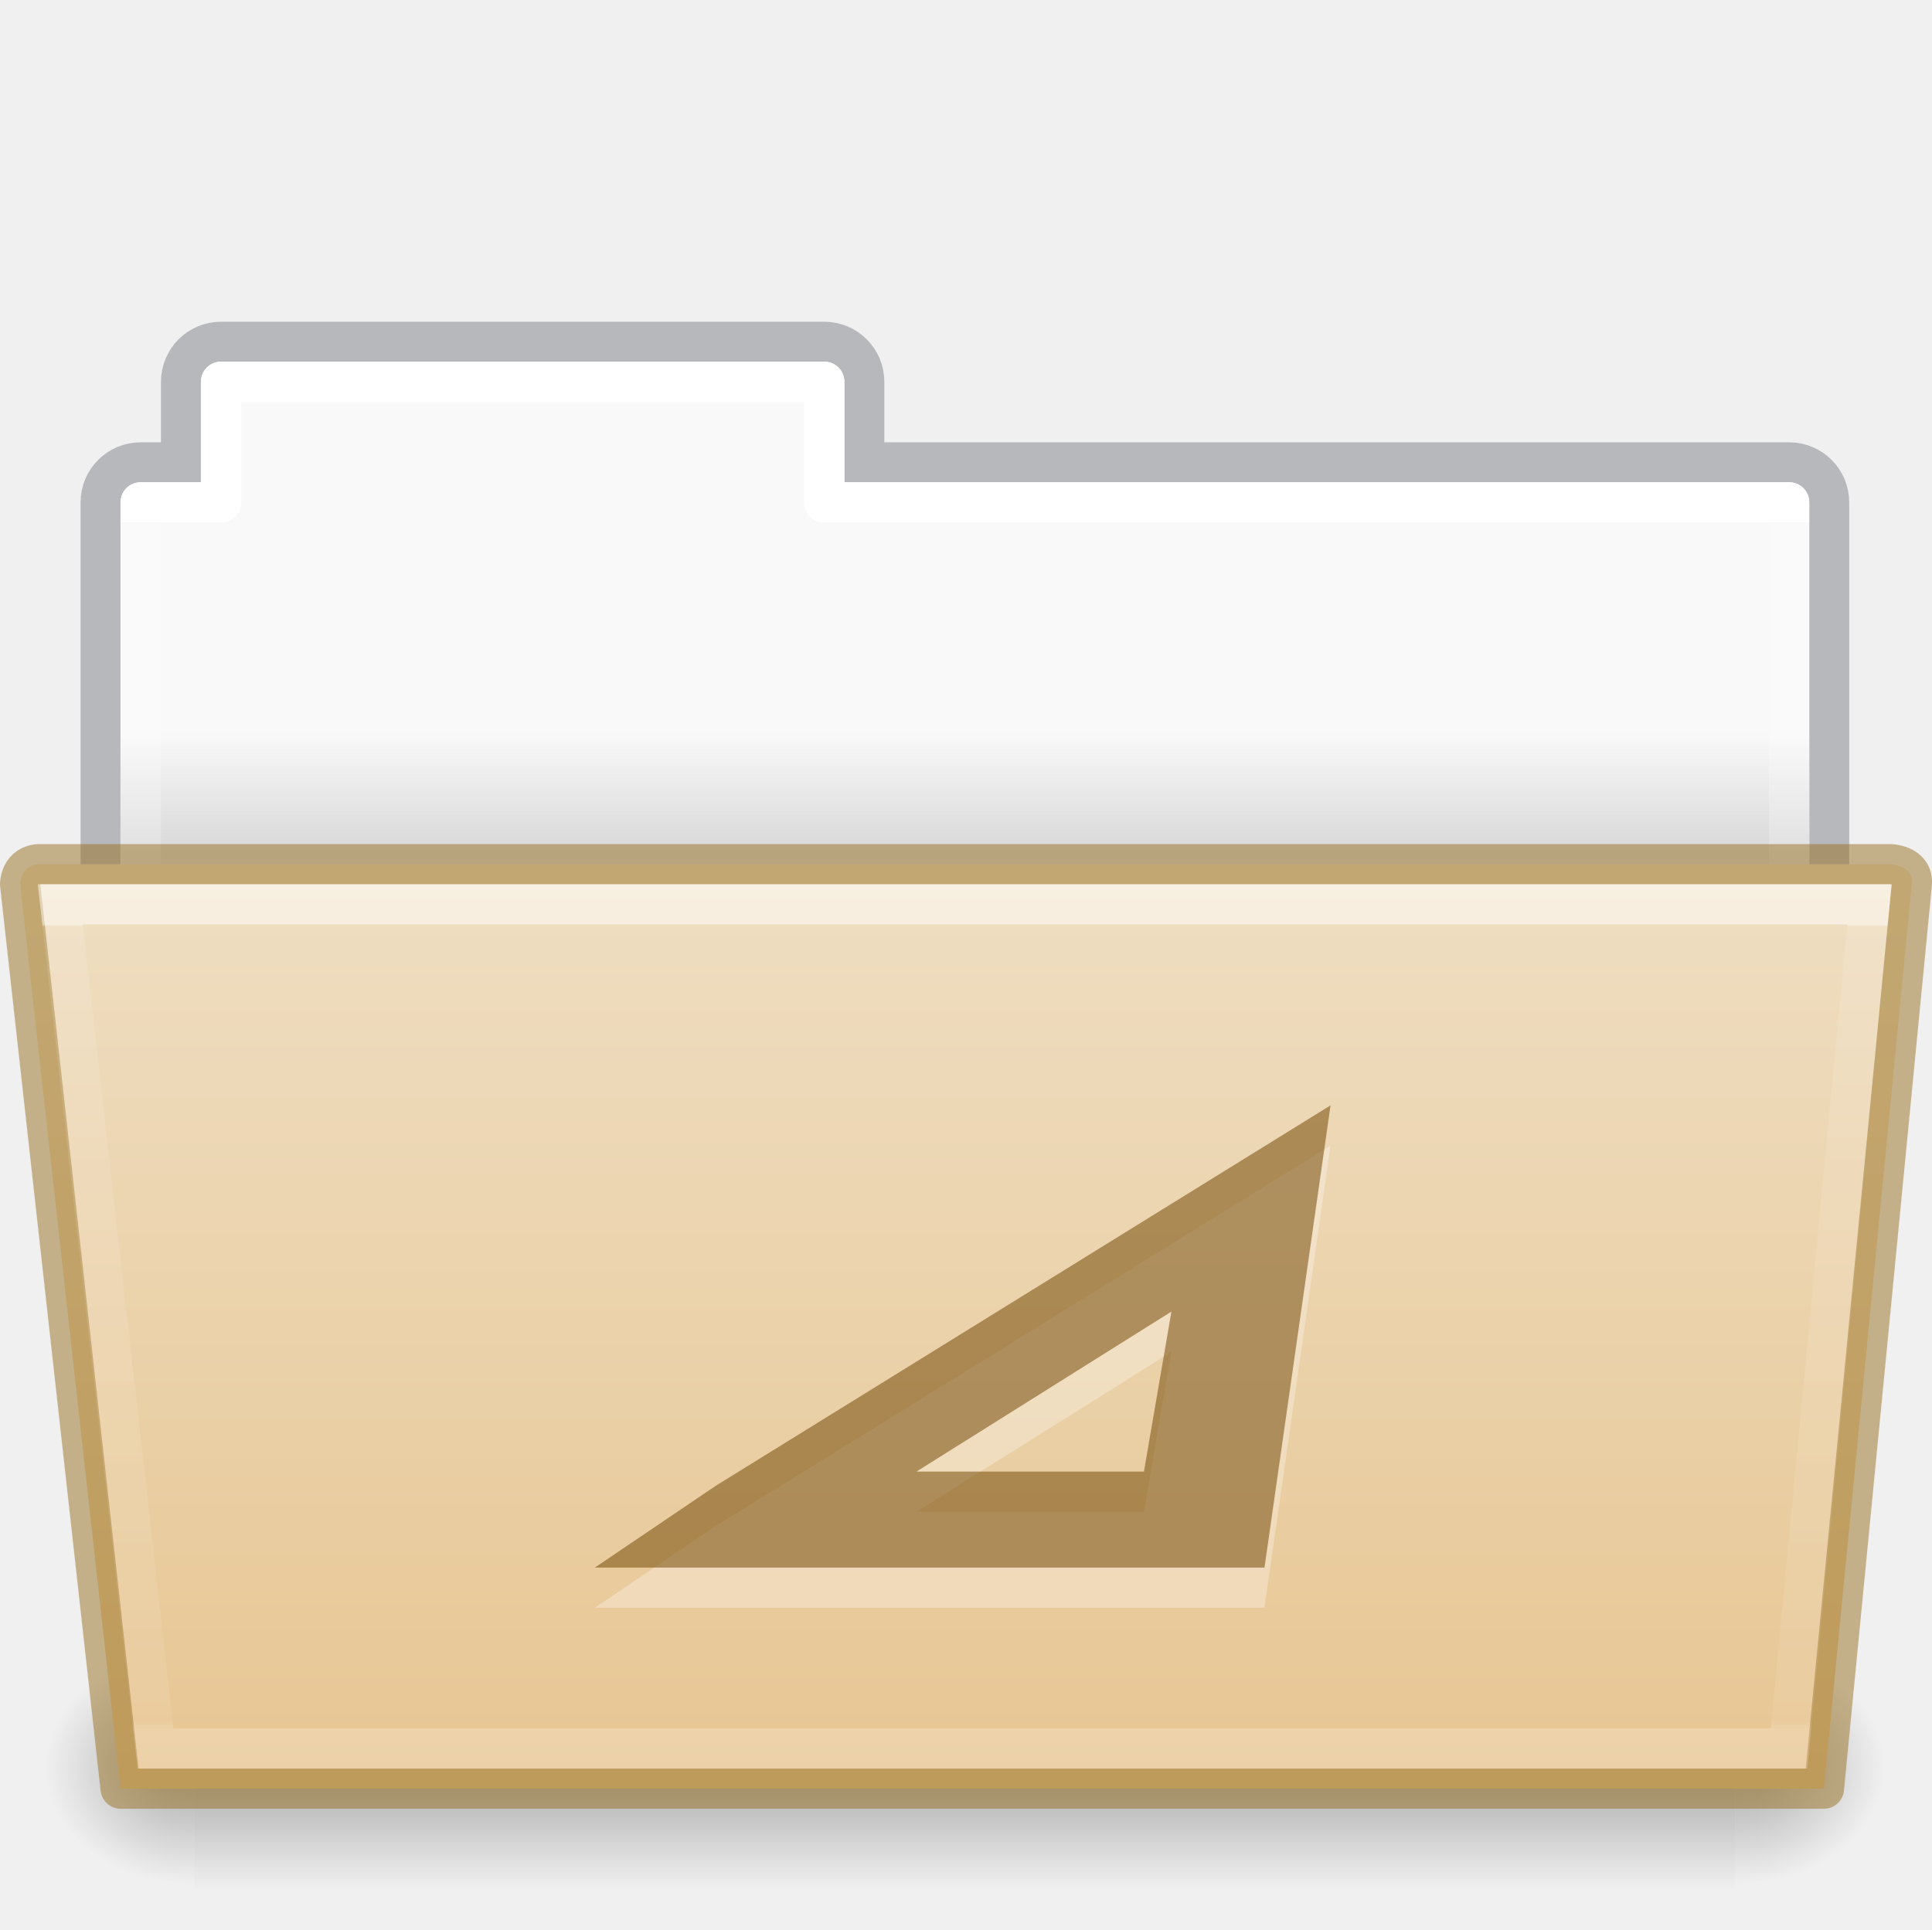
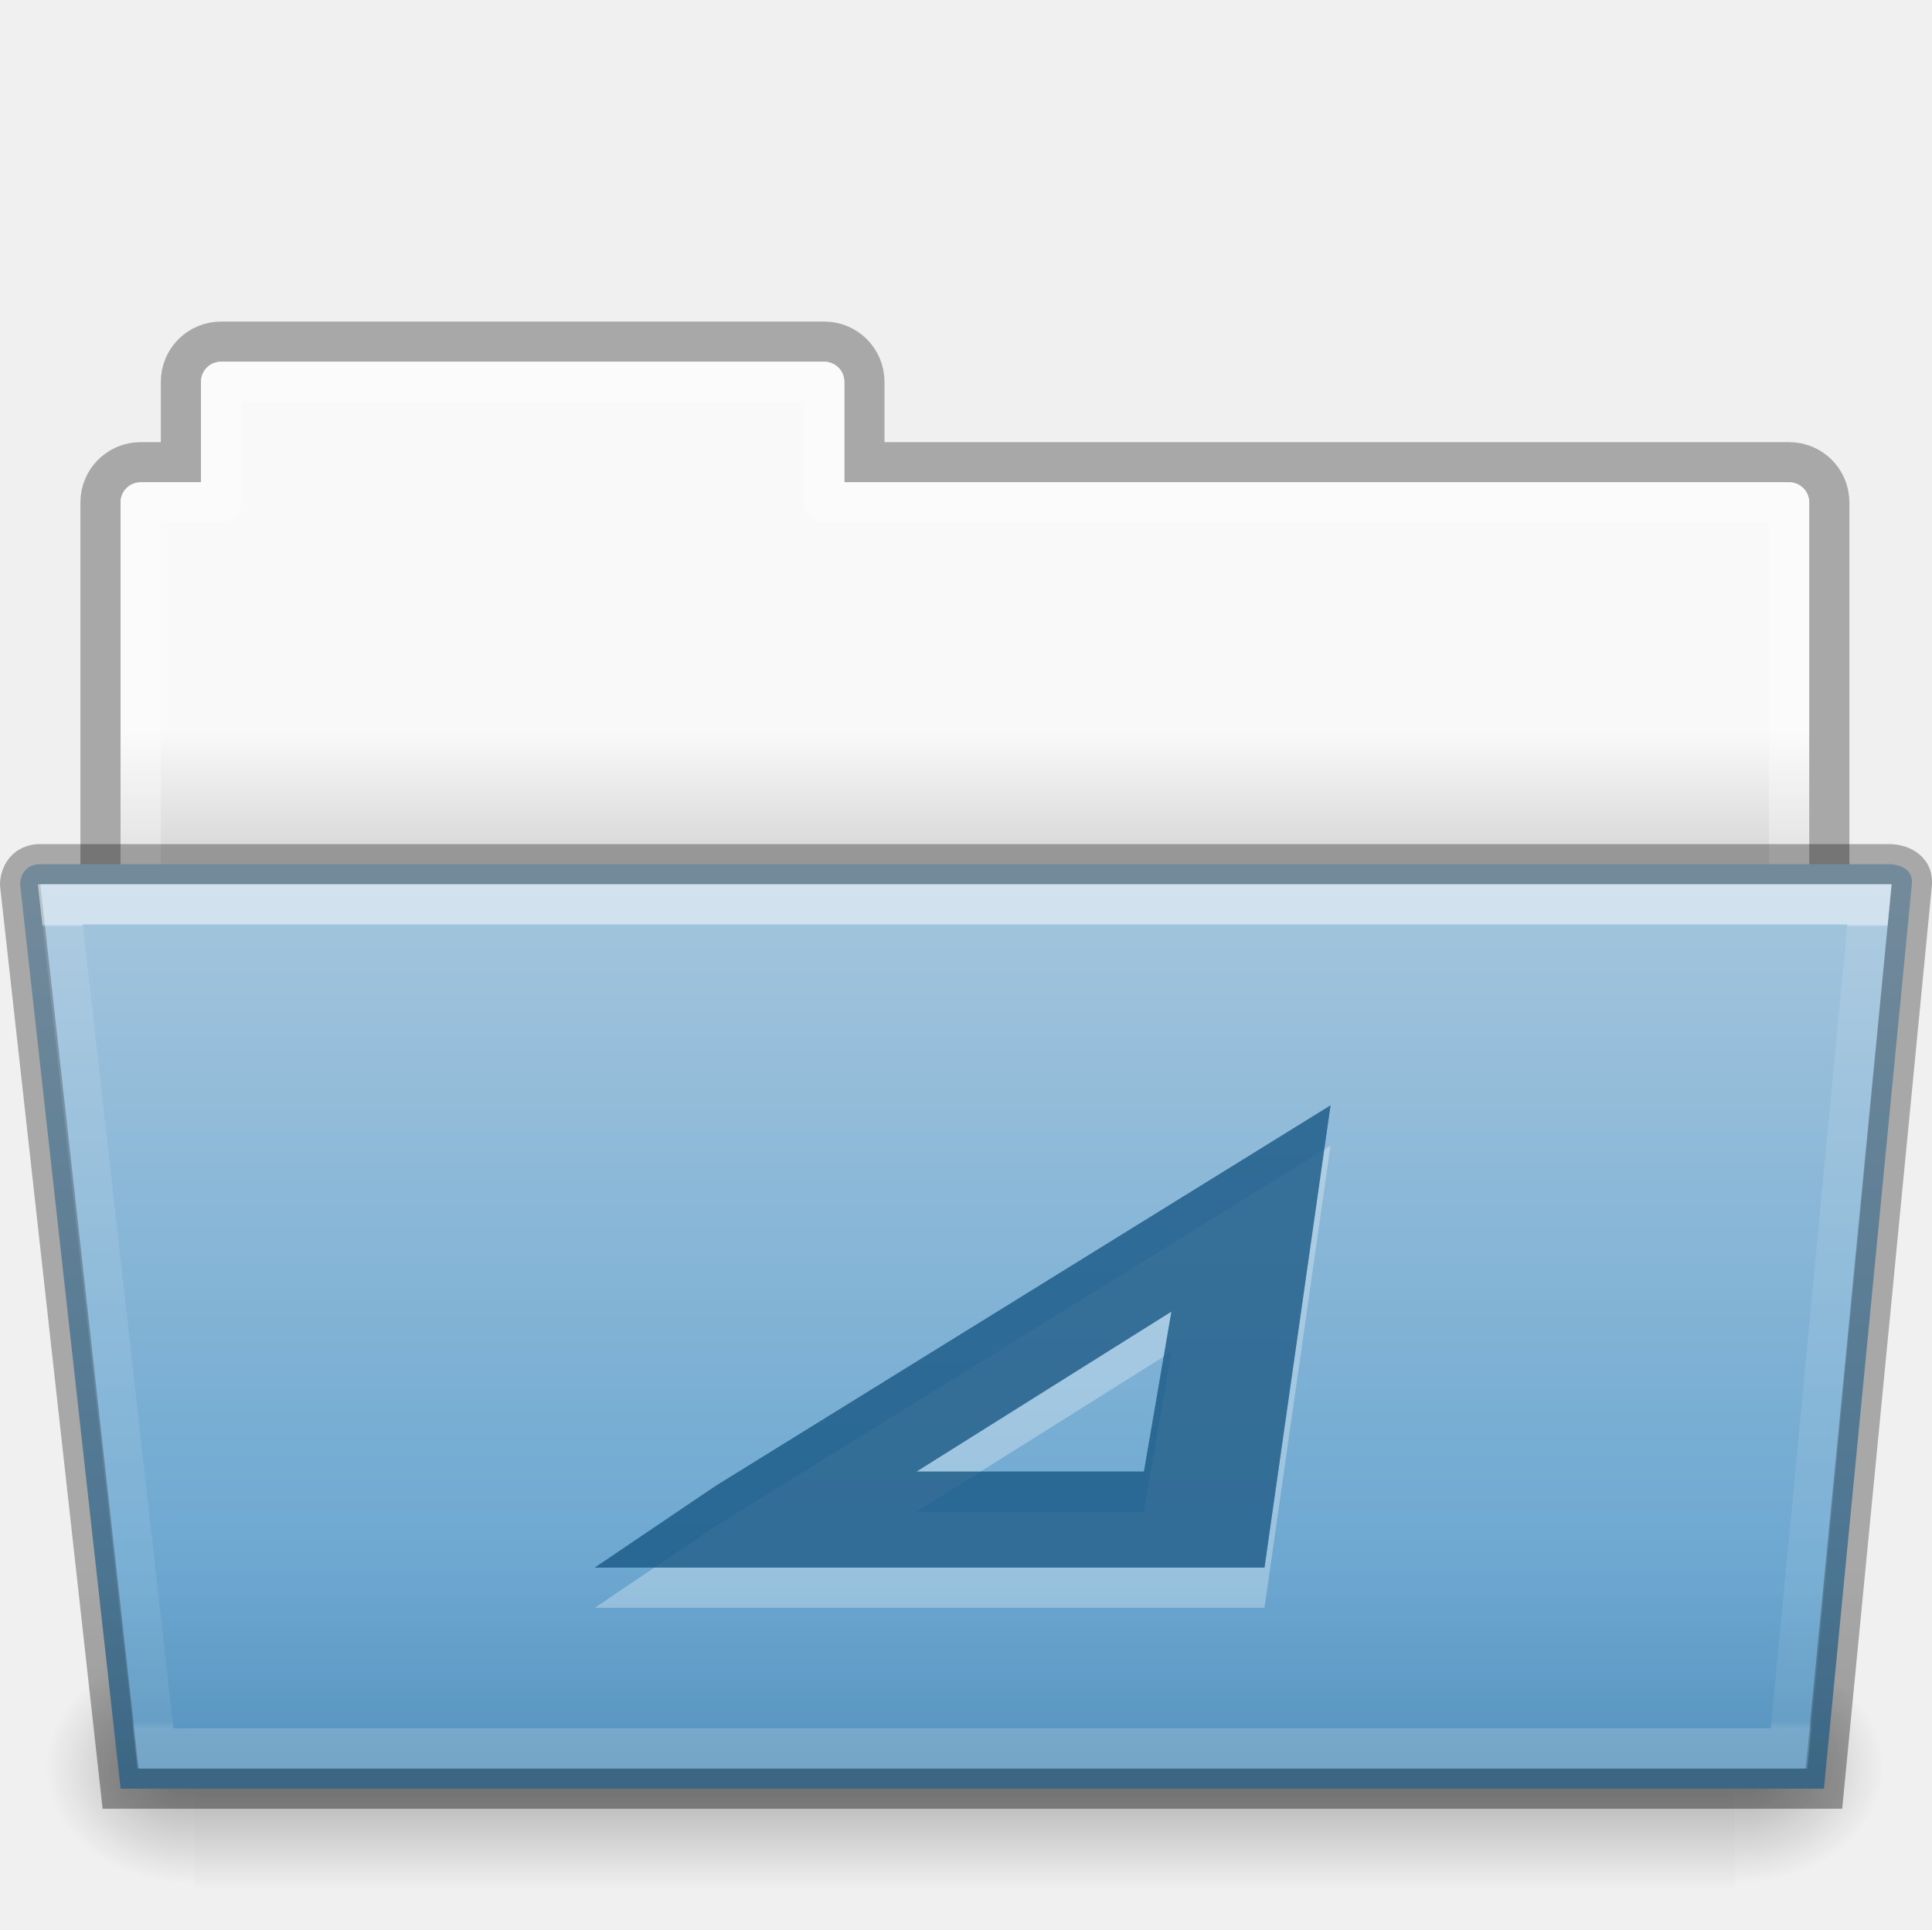
- <svg xmlns="http://www.w3.org/2000/svg" xmlns:xlink="http://www.w3.org/1999/xlink" width="48.055" viewBox="0 0 48.055 48" version="1.0" style="display:inline;enable-background:new" id="svg11300" height="48">
+ <svg xmlns="http://www.w3.org/2000/svg" xmlns:xlink="http://www.w3.org/1999/xlink" height="48" id="svg11300" style="display:inline;enable-background:new" version="1.0" viewBox="0 0 48.055 48" width="48.055">
  <defs id="defs3">
    <linearGradient id="linearGradient4712">
-       <stop style="stop-color:#000000;stop-opacity:1;" offset="0" id="stop4708" />
-       <stop style="stop-color:#000000;stop-opacity:0;" offset="1" id="stop4710" />
+       <stop id="stop4708" offset="0" style="stop-color:#000000;stop-opacity:1;" />
+       <stop id="stop4710" offset="1" style="stop-color:#000000;stop-opacity:0;" />
    </linearGradient>
    <linearGradient id="34542">
-       <stop style="stop-color:#ffffff;stop-opacity:1" offset="0" id="stop3456-4-9-38-1-8" />
-       <stop style="stop-color:#ffffff;stop-opacity:0.235" offset="0.003" id="stop3458-39-80-3-5-5" />
-       <stop style="stop-color:#ffffff;stop-opacity:0.157" offset="0.99" id="stop3460-7-0-2-4-2" />
-       <stop style="stop-color:#ffffff;stop-opacity:0.392" offset="1" id="stop3462-0-9-8-7-2" />
+       <stop id="stop3456-4-9-38-1-8" offset="0" style="stop-color:#ffffff;stop-opacity:1" />
+       <stop id="stop3458-39-80-3-5-5" offset="0.003" style="stop-color:#ffffff;stop-opacity:0.235" />
+       <stop id="stop3460-7-0-2-4-2" offset="0.99" style="stop-color:#ffffff;stop-opacity:0.157" />
+       <stop id="stop3462-0-9-8-7-2" offset="1" style="stop-color:#ffffff;stop-opacity:0.392" />
+     </linearGradient>
+     <linearGradient id="4632">
+       <stop id="stop4634-4-4-7-7-4" offset="0" style="stop-color:#b4cee1;stop-opacity:1" />
+       <stop id="stop4636-3-1-5-1-3" offset="1" style="stop-color:#5d9fcd;stop-opacity:1" />
    </linearGradient>
    <linearGradient id="50485">
-       <stop style="stop-color:#000000;stop-opacity:0" offset="0" id="stop2667-18" />
-       <stop style="stop-color:#000000;stop-opacity:1" offset="0.5" id="stop2669-9" />
-       <stop style="stop-color:#000000;stop-opacity:0" offset="1" id="stop2671-33" />
+       <stop id="stop2667-18" offset="0" style="stop-color:#000000;stop-opacity:0" />
+       <stop id="stop2669-9" offset="0.5" style="stop-color:#000000;stop-opacity:1" />
+       <stop id="stop2671-33" offset="1" style="stop-color:#000000;stop-opacity:0" />
    </linearGradient>
    <linearGradient id="46464">
-       <stop style="stop-color:#f9f9f9;stop-opacity:1" offset="0" id="stop4648-8-0-3-6" />
-       <stop style="stop-color:#d8d8d8;stop-opacity:1" offset="1" id="stop4650-1-7-3-4" />
+       <stop id="stop4648-8-0-3-6" offset="0" style="stop-color:#f9f9f9;stop-opacity:1" />
+       <stop id="stop4650-1-7-3-4" offset="1" style="stop-color:#d8d8d8;stop-opacity:1" />
    </linearGradient>
-     <linearGradient y2="21.216" y1="18.216" x2="63.412" x1="63.412" id="linearGradient1359" xlink:href="#46464" gradientUnits="userSpaceOnUse" gradientTransform="translate(-50.94079,-1e-5)" />
-     <linearGradient y2="609.505" y1="366.648" x2="302.857" x1="302.857" id="linearGradient1361" xlink:href="#50485" gradientUnits="userSpaceOnUse" gradientTransform="matrix(0.07938856,0,0,0.02470588,-4.69321,31.94163)" />
-     <radialGradient r="117.143" id="radialGradient1363" xlink:href="#linearGradient4712" gradientUnits="userSpaceOnUse" gradientTransform="matrix(0.03079083,0,0,0.02470588,24.61029,31.94163)" fy="486.648" fx="605.714" cy="486.648" cx="605.714" />
-     <radialGradient r="117.143" id="radialGradient1365" xlink:href="#linearGradient4712" gradientUnits="userSpaceOnUse" gradientTransform="matrix(-0.03079083,0,0,0.02470588,23.38989,31.94163)" fy="486.648" fx="605.714" cy="486.648" cx="605.714" />
-     <linearGradient y2="21.229" y1="-1.815" x2="27.335" x1="27.335" id="linearGradient1369" xlink:href="#34542" gradientUnits="userSpaceOnUse" gradientTransform="matrix(0.8918614,0,0,0.8679271,4.12081,24.57503)" />
-     <linearGradient id="linearGradient4632-0-6-4-4-4">
-       <stop id="stop4634-4-4-7-4" style="stop-color:#efdfc4;stop-opacity:1" offset="0" />
-       <stop id="stop4636-3-1-5-9" style="stop-color:#e7c591;stop-opacity:1" offset="1" />
+     <linearGradient id="61299">
+       <stop id="stop4661" offset="0" style="stop-color:#000000;stop-opacity:0.498" />
+       <stop id="stop4663" offset="1" style="stop-color:#000000;stop-opacity:0" />
    </linearGradient>
-     <linearGradient xlink:href="#linearGradient4632-0-6-4-4-4" id="linearGradient997-3" gradientUnits="userSpaceOnUse" gradientTransform="matrix(0.5041322,0,0,0.4933339,13.96645,-10.99923)" x1="45.429" y1="64.794" x2="45.429" y2="113.494" />
-     <linearGradient x1="21.37" y1="7.227" x2="21.37" y2="34.143" id="linearGradient12463" xlink:href="#linearGradient4507-0-4-7" gradientUnits="userSpaceOnUse" gradientTransform="matrix(0.8918903,0,0,1.058028,3.120662,5.3536)" />
-     <linearGradient id="linearGradient4507-0-4-7">
-       <stop id="stop4509-35-6-1" style="stop-color:#ffffff;stop-opacity:1" offset="0" />
-       <stop id="stop4511-46-3-8" style="stop-color:#ffffff;stop-opacity:0.235" offset="0" />
-       <stop id="stop4513-15-5-9" style="stop-color:#ffffff;stop-opacity:0.157" offset="0.99" />
-       <stop id="stop4515-1-1-8" style="stop-color:#ffffff;stop-opacity:0.392" offset="1" />
-     </linearGradient>
+     <linearGradient gradientTransform="translate(85.05914,159)" gradientUnits="userSpaceOnUse" xlink:href="#46464" id="linearGradient1761" x1="63.412" x2="63.412" y1="18.216" y2="21.216" />
+     <linearGradient gradientTransform="matrix(0.07938856,0,0,0.02470588,131.3067,190.9416)" gradientUnits="userSpaceOnUse" xlink:href="#50485" id="linearGradient1763" x1="302.857" x2="302.857" y1="366.648" y2="609.505" />
+     <radialGradient cx="605.714" cy="486.648" fx="605.714" fy="486.648" gradientTransform="matrix(0.03079083,0,0,0.02470588,160.6102,190.9416)" gradientUnits="userSpaceOnUse" xlink:href="#linearGradient4712" id="radialGradient1765" r="117.143" />
+     <radialGradient cx="605.714" cy="486.648" fx="605.714" fy="486.648" gradientTransform="matrix(-0.03079083,0,0,0.02470588,159.3898,190.9416)" gradientUnits="userSpaceOnUse" xlink:href="#linearGradient4712" id="radialGradient1767" r="117.143" />
+     <linearGradient gradientTransform="matrix(0.6444443,0,0,0.5413532,137.5334,179.4887)" gradientUnits="userSpaceOnUse" xlink:href="#4632" id="linearGradient1769" x1="34.862" x2="34.862" y1="-6.444" y2="43.431" />
+     <linearGradient gradientTransform="matrix(0.8918614,0,0,0.8679271,140.1207,183.575)" gradientUnits="userSpaceOnUse" xlink:href="#34542" id="linearGradient1771" x1="27.335" x2="27.335" y1="-1.815" y2="21.229" />
+     <linearGradient gradientTransform="translate(8,-64)" gradientUnits="userSpaceOnUse" xlink:href="#61299" id="linearGradient1773" x1="152" x2="152" y1="272" y2="262" />
  </defs>
-   <path d="m 5.5,8.5 c -0.554,0 -1,0.446 -1,1 v 2 h -1 c -0.554,0 -1,0.446 -1,1 v 12 h 43 v -12 c 0,-0.554 -0.446,-1 -1,-1 h -23 v -2 c 0,-0.554 -0.446,-1 -1,-1 z" id="rect4251-0-0-9-7-3-3" style="color:#000000;display:inline;overflow:visible;visibility:visible;opacity:0.5;fill:none;stroke:#7e8087;stroke-width:0.992;stroke-linecap:square;stroke-linejoin:miter;stroke-miterlimit:4;stroke-dasharray:none;stroke-dashoffset:0;stroke-opacity:1;marker:none;enable-background:accumulate;font-variant-east_asian:normal;vector-effect:none;fill-opacity:1" />
-   <path d="m 5.5,9 c -0.277,0 -0.5,0.223 -0.5,0.5 v 2.5 h -1.5 c -0.277,0 -0.5,0.223 -0.5,0.5 L 3,24 h 42 l 2e-5,-11.5 c 0,-0.277 -0.223,-0.5 -0.5,-0.5 h -23.5 v -2.5 c 0,-0.277 -0.223,-0.5 -0.5,-0.5 z" id="rect4251-4-8-2-72-8" style="color:#000000;display:inline;overflow:visible;visibility:visible;fill:url(#linearGradient1359);fill-opacity:1;fill-rule:nonzero;stroke:none;stroke-width:1;marker:none;enable-background:accumulate" />
-   <rect height="6" id="rect4173-6-1-6-8-3" style="display:inline;overflow:visible;visibility:visible;opacity:0.3;fill:url(#linearGradient1361);fill-opacity:1;fill-rule:nonzero;stroke:none;stroke-width:1;marker:none" width="38.333" x="4.833" y="41" />
-   <path d="m 43.167,41 c 0,0 0,6 0,6 1.586,0.011 3.833,-1.344 3.833,-3 0,-1.656 -1.77,-2.999 -3.833,-2.999 z" id="path5058-7-5-8-1-4" style="display:inline;overflow:visible;visibility:visible;opacity:0.3;fill:url(#radialGradient1363);fill-opacity:1;fill-rule:nonzero;stroke:none;stroke-width:1;marker:none" />
-   <path d="m 4.833,41 c 0,0 0,6 0,6 -1.586,0.011 -3.833,-1.344 -3.833,-3 0,-1.656 1.77,-2.999 3.833,-2.999 z" id="path5018-8-7-1-0-4" style="display:inline;overflow:visible;visibility:visible;opacity:0.3;fill:url(#radialGradient1365);fill-opacity:1;fill-rule:nonzero;stroke:none;stroke-width:1;marker:none" />
-   <path style="color:#000000;display:inline;overflow:visible;visibility:visible;fill:none;stroke:url(#linearGradient12463);stroke-width:1;stroke-linecap:round;stroke-linejoin:round;stroke-miterlimit:4;stroke-dasharray:none;stroke-dashoffset:0;stroke-opacity:1;marker:none;enable-background:accumulate" id="rect4251-9-21-7" d="m 5.5,9.5 v 3 h -2 v 11 H 44.5 v -11 h -24 v -3 z" />
-   <path d="m 0.5,22 2.5,22.5 H 45.367 L 47.553,22 C 47.602,21.5 47,21.5 47,21.5 h -46 c -0.5,0 -0.5,0.5 -0.5,0.5 z" id="path3983" style="color:#000000;display:inline;overflow:visible;visibility:visible;fill:url(#linearGradient997-3);fill-opacity:1;fill-rule:nonzero;stroke:#987124;stroke-width:1;stroke-miterlimit:4;stroke-dasharray:none;stroke-opacity:0.498;marker:none;enable-background:accumulate;font-variant-east_asian:normal;opacity:1;vector-effect:none;stroke-linecap:butt;stroke-linejoin:round;stroke-dashoffset:0" />
-   <path d="m 1.5,22.5 2.367,21 h 40.633 l 2,-21 z" id="path3985" style="color:#000000;display:inline;overflow:visible;visibility:visible;opacity:0.5;fill:none;stroke:url(#linearGradient1369);stroke-width:1;stroke-linecap:round;stroke-linejoin:miter;stroke-miterlimit:4;stroke-dasharray:none;stroke-dashoffset:0;stroke-opacity:1;marker:none;enable-background:accumulate" />
-   <path style="color:#000000;font-style:normal;font-variant:normal;font-weight:normal;font-stretch:normal;font-size:medium;line-height:normal;font-family:Sans;-inkscape-font-specification:Sans;text-indent:0;text-align:start;text-decoration:none;text-decoration-line:none;letter-spacing:normal;word-spacing:normal;text-transform:none;writing-mode:lr-tb;direction:ltr;baseline-shift:baseline;text-anchor:start;display:inline;overflow:visible;visibility:visible;opacity:0.3;fill:#ffffff;fill-opacity:1;stroke:none;stroke-width:5;marker:none;enable-background:accumulate" id="path7705" d="M 31.452,40 H 18.746 14.795 L 17.803,37.965 33.095,28.5 Z m -2.315,-6.369 -6.342,3.981 h 5.658 z" />
-   <path style="color:#000000;font-style:normal;font-variant:normal;font-weight:normal;font-stretch:normal;font-size:medium;line-height:normal;font-family:Sans;-inkscape-font-specification:Sans;text-indent:0;text-align:start;text-decoration:none;text-decoration-line:none;letter-spacing:normal;word-spacing:normal;text-transform:none;writing-mode:lr-tb;direction:ltr;baseline-shift:baseline;text-anchor:start;display:inline;overflow:visible;visibility:visible;opacity:0.6;fill:#7e5514;fill-opacity:0.971;stroke:none;stroke-width:1;marker:none;enable-background:accumulate;font-variant-east_asian:normal;vector-effect:none;stroke-linecap:butt;stroke-linejoin:miter;stroke-miterlimit:4;stroke-dasharray:none;stroke-dashoffset:0;stroke-opacity:0.498" id="path181" d="M 31.452,39 H 18.746 14.795 L 17.803,36.965 33.095,27.5 Z m -2.315,-6.369 -6.342,3.981 h 5.658 z" />
+   <g id="g153" transform="translate(-2880,-159)">
+     <g id="g7878">
+       <g id="use5612" transform="translate(2744)">
+         <path d="m 141.5,167.5 c -0.554,0 -1,0.446 -1,1 v 2 h -1 c -0.554,0 -1,0.446 -1,1 v 12 h 43 v -12 c 0,-0.554 -0.446,-1 -1,-1 h -23 v -2 c 0,-0.554 -0.446,-1 -1,-1 z" id="path1741" style="color:#000000;display:inline;overflow:visible;visibility:visible;opacity:0.3;fill:none;stroke:#000000;stroke-width:1;stroke-linecap:butt;stroke-linejoin:miter;stroke-miterlimit:4;stroke-dasharray:none;stroke-dashoffset:0;stroke-opacity:1;marker:none;enable-background:accumulate" />
+         <path d="m 141.5,168 c -0.277,0 -0.5,0.223 -0.5,0.5 v 2.5 h -1.5 c -0.277,0 -0.5,0.223 -0.5,0.5 L 139,183 h 42 l 2e-5,-11.5 c 0,-0.277 -0.223,-0.5 -0.5,-0.5 h -23.5 v -2.5 c 0,-0.277 -0.223,-0.5 -0.5,-0.5 z" id="path1743" style="color:#000000;display:inline;overflow:visible;visibility:visible;fill:url(#linearGradient1761);fill-opacity:1;fill-rule:nonzero;stroke:none;stroke-width:1;marker:none;enable-background:accumulate" />
+         <path d="m 141.5,168.5 v 3 h -2 v 11 h 41 v -11 h -24 v -3 z" id="path1745" style="color:#000000;display:inline;overflow:visible;visibility:visible;opacity:0.3;fill:none;stroke:#ffffff;stroke-width:1;stroke-linecap:round;stroke-linejoin:round;stroke-miterlimit:4;stroke-dasharray:none;stroke-dashoffset:0;stroke-opacity:1;marker:none;enable-background:accumulate" />
+         <rect height="6" id="rect1747" style="display:inline;overflow:visible;visibility:visible;opacity:0.3;fill:url(#linearGradient1763);fill-opacity:1;fill-rule:nonzero;stroke:none;stroke-width:1;marker:none" width="38.333" x="140.833" y="200" />
+         <path d="m 179.167,200 c 0,0 0,6 0,6 1.586,0.011 3.833,-1.344 3.833,-3 0,-1.656 -1.77,-2.999 -3.833,-2.999 z" id="path1749" style="display:inline;overflow:visible;visibility:visible;opacity:0.3;fill:url(#radialGradient1765);fill-opacity:1;fill-rule:nonzero;stroke:none;stroke-width:1;marker:none" />
+         <path d="m 140.833,200 c 0,0 0,6 0,6 -1.586,0.011 -3.833,-1.344 -3.833,-3 0,-1.656 1.77,-2.999 3.833,-2.999 z" id="path1751" style="display:inline;overflow:visible;visibility:visible;opacity:0.3;fill:url(#radialGradient1767);fill-opacity:1;fill-rule:nonzero;stroke:none;stroke-width:1;marker:none" />
+         <path d="m 136.5,181 2.5,22.5 h 42.367 l 2.186,-22.5 C 183.602,180.5 183,180.5 183,180.5 h -46 c -0.5,0 -0.5,0.5 -0.5,0.5 z" id="path1753" style="color:#000000;display:inline;overflow:visible;visibility:visible;fill:url(#linearGradient1769);fill-opacity:1;fill-rule:nonzero;stroke:#000000;stroke-width:1;stroke-miterlimit:4;stroke-dasharray:none;stroke-opacity:0.302;marker:none;enable-background:accumulate" />
+         <path d="m 137.5,181.5 2.367,21 H 180.5 l 2,-21 z" id="path1755" style="color:#000000;display:inline;overflow:visible;visibility:visible;opacity:0.5;fill:none;stroke:url(#linearGradient1771);stroke-width:1;stroke-linecap:round;stroke-linejoin:miter;stroke-miterlimit:4;stroke-dasharray:none;stroke-dashoffset:0;stroke-opacity:1;marker:none;enable-background:accumulate" />
+         <path d="m 137,180 c -0.417,0 -0.763,0.283 -0.885,0.527 C 135.993,180.772 136,181 136,181 v 0.027 l 0.004,0.027 2.549,22.945 h 43.268 l 2.23,-22.951 c 0.022,-0.224 -0.036,-0.459 -0.154,-0.627 -0.118,-0.168 -0.272,-0.262 -0.402,-0.318 C 183.234,179.991 183,180 183,180 Z" id="path1757" style="color:#000000;font-style:normal;font-variant:normal;font-weight:normal;font-stretch:normal;font-size:medium;line-height:normal;font-family:sans-serif;font-variant-ligatures:normal;font-variant-position:normal;font-variant-caps:normal;font-variant-numeric:normal;font-variant-alternates:normal;font-feature-settings:normal;text-indent:0;text-align:start;text-decoration:none;text-decoration-line:none;text-decoration-style:solid;text-decoration-color:#000000;letter-spacing:normal;word-spacing:normal;text-transform:none;writing-mode:lr-tb;direction:ltr;text-orientation:mixed;dominant-baseline:auto;baseline-shift:baseline;text-anchor:start;white-space:normal;shape-padding:0;clip-rule:nonzero;display:inline;overflow:visible;visibility:visible;opacity:0.3;isolation:auto;mix-blend-mode:normal;color-interpolation:sRGB;color-interpolation-filters:linearRGB;solid-color:#000000;solid-opacity:1;vector-effect:none;fill:url(#linearGradient1773);fill-opacity:1;fill-rule:nonzero;stroke:none;stroke-width:1;stroke-linecap:butt;stroke-linejoin:miter;stroke-miterlimit:4;stroke-dasharray:none;stroke-dashoffset:0;stroke-opacity:1;marker:none;color-rendering:auto;image-rendering:auto;shape-rendering:auto;text-rendering:auto;enable-background:accumulate" />
+       </g>
+       <path d="m 2911.452,199 h -12.707 -3.951 l 3.009,-2.034 15.292,-9.466 z m -2.315,-6.369 -6.342,3.981 h 5.658 z" id="path7705" style="color:#000000;font-style:normal;font-variant:normal;font-weight:normal;font-stretch:normal;font-size:medium;line-height:normal;font-family:Sans;-inkscape-font-specification:Sans;text-indent:0;text-align:start;text-decoration:none;text-decoration-line:none;letter-spacing:normal;word-spacing:normal;text-transform:none;writing-mode:lr-tb;direction:ltr;baseline-shift:baseline;text-anchor:start;display:inline;overflow:visible;visibility:visible;opacity:0.3;fill:#ffffff;fill-opacity:1;stroke:none;stroke-width:5;marker:none;enable-background:accumulate" />
+       <path d="m 2911.452,198 h -12.707 -3.951 l 3.009,-2.034 15.292,-9.466 z m -2.315,-6.369 -6.342,3.981 h 5.658 z" id="path181" style="color:#000000;font-style:normal;font-variant:normal;font-weight:normal;font-stretch:normal;font-size:medium;line-height:normal;font-family:Sans;-inkscape-font-specification:Sans;text-indent:0;text-align:start;text-decoration:none;text-decoration-line:none;letter-spacing:normal;word-spacing:normal;text-transform:none;writing-mode:lr-tb;direction:ltr;baseline-shift:baseline;text-anchor:start;display:inline;overflow:visible;visibility:visible;opacity:0.55;fill:#175785;fill-opacity:1;stroke:none;stroke-width:5;marker:none;enable-background:accumulate" />
+       <path d="m 2911.452,198 h -12.707 -3.951 l 3.009,-2.034 15.292,-9.466 z m -2.315,-6.369 -6.342,3.981 h 5.658 z" id="path50" style="color:#000000;font-style:normal;font-variant:normal;font-weight:normal;font-stretch:normal;font-size:medium;line-height:normal;font-family:Sans;-inkscape-font-specification:Sans;text-indent:0;text-align:start;text-decoration:none;text-decoration-line:none;letter-spacing:normal;word-spacing:normal;text-transform:none;writing-mode:lr-tb;direction:ltr;baseline-shift:baseline;text-anchor:start;display:inline;overflow:visible;visibility:visible;opacity:0.55;fill:#175785;fill-opacity:1;stroke:none;stroke-width:5;marker:none;enable-background:accumulate" />
+     </g>
+   </g>
</svg>
